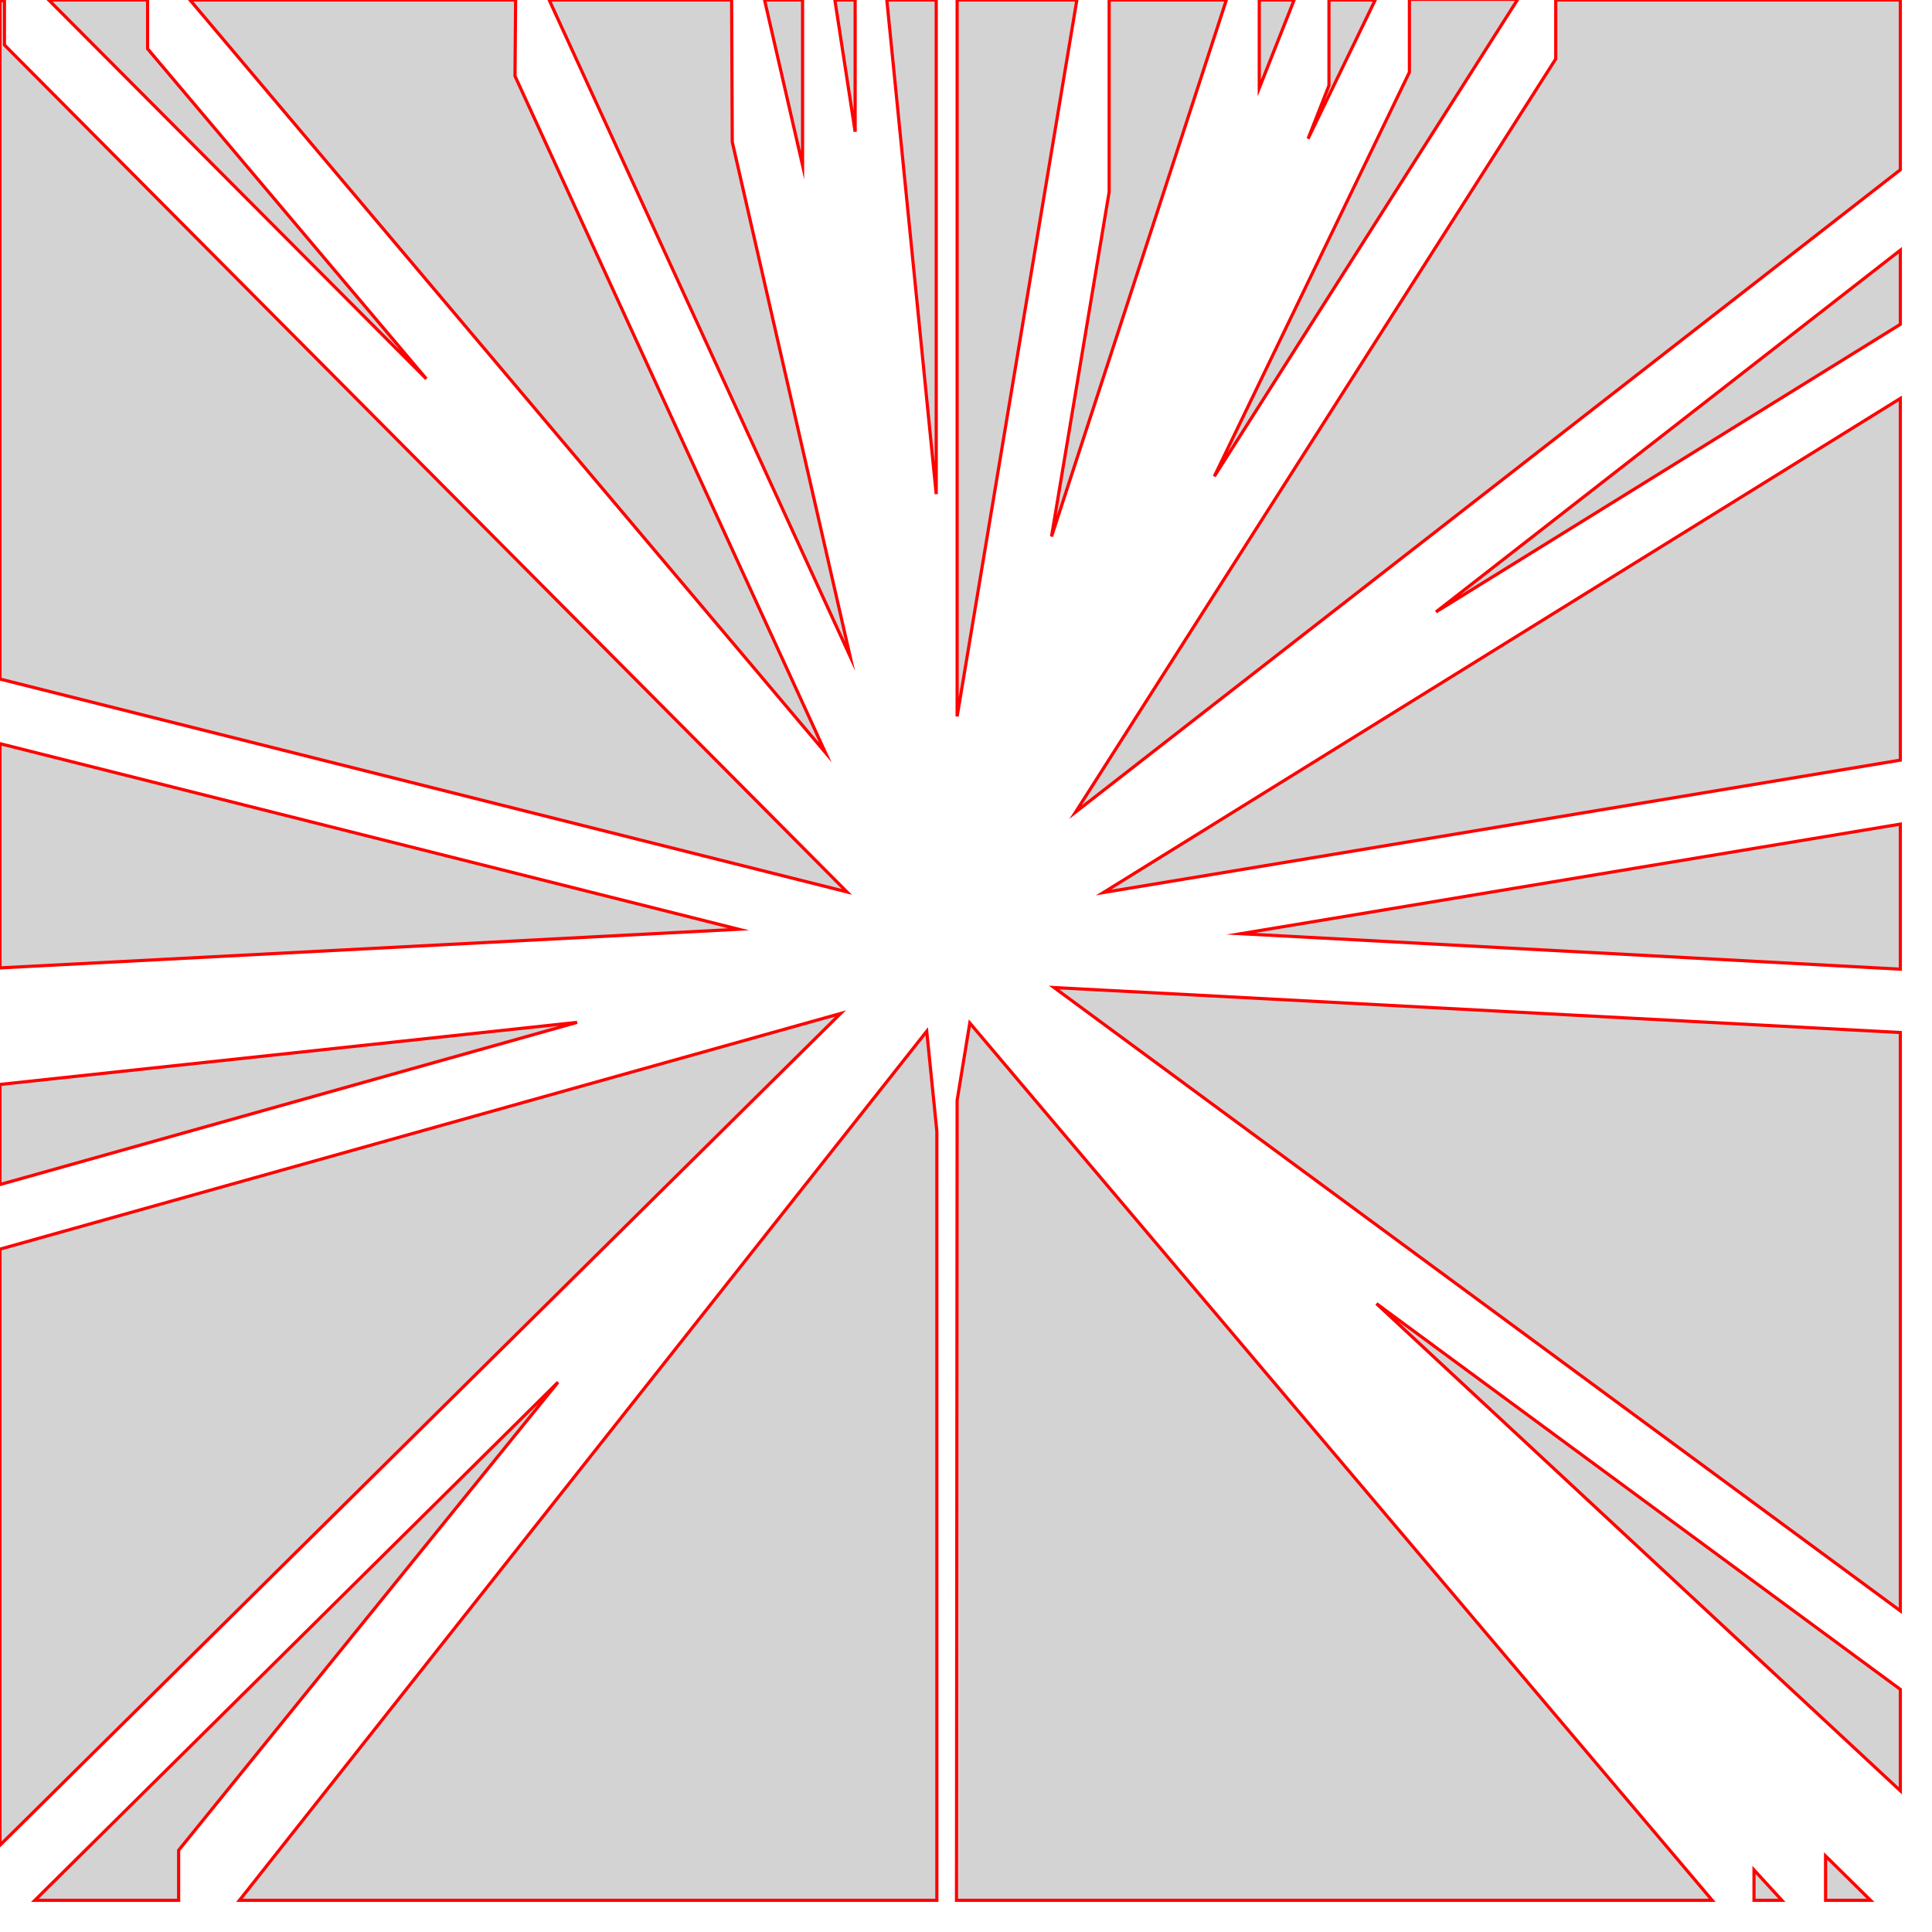
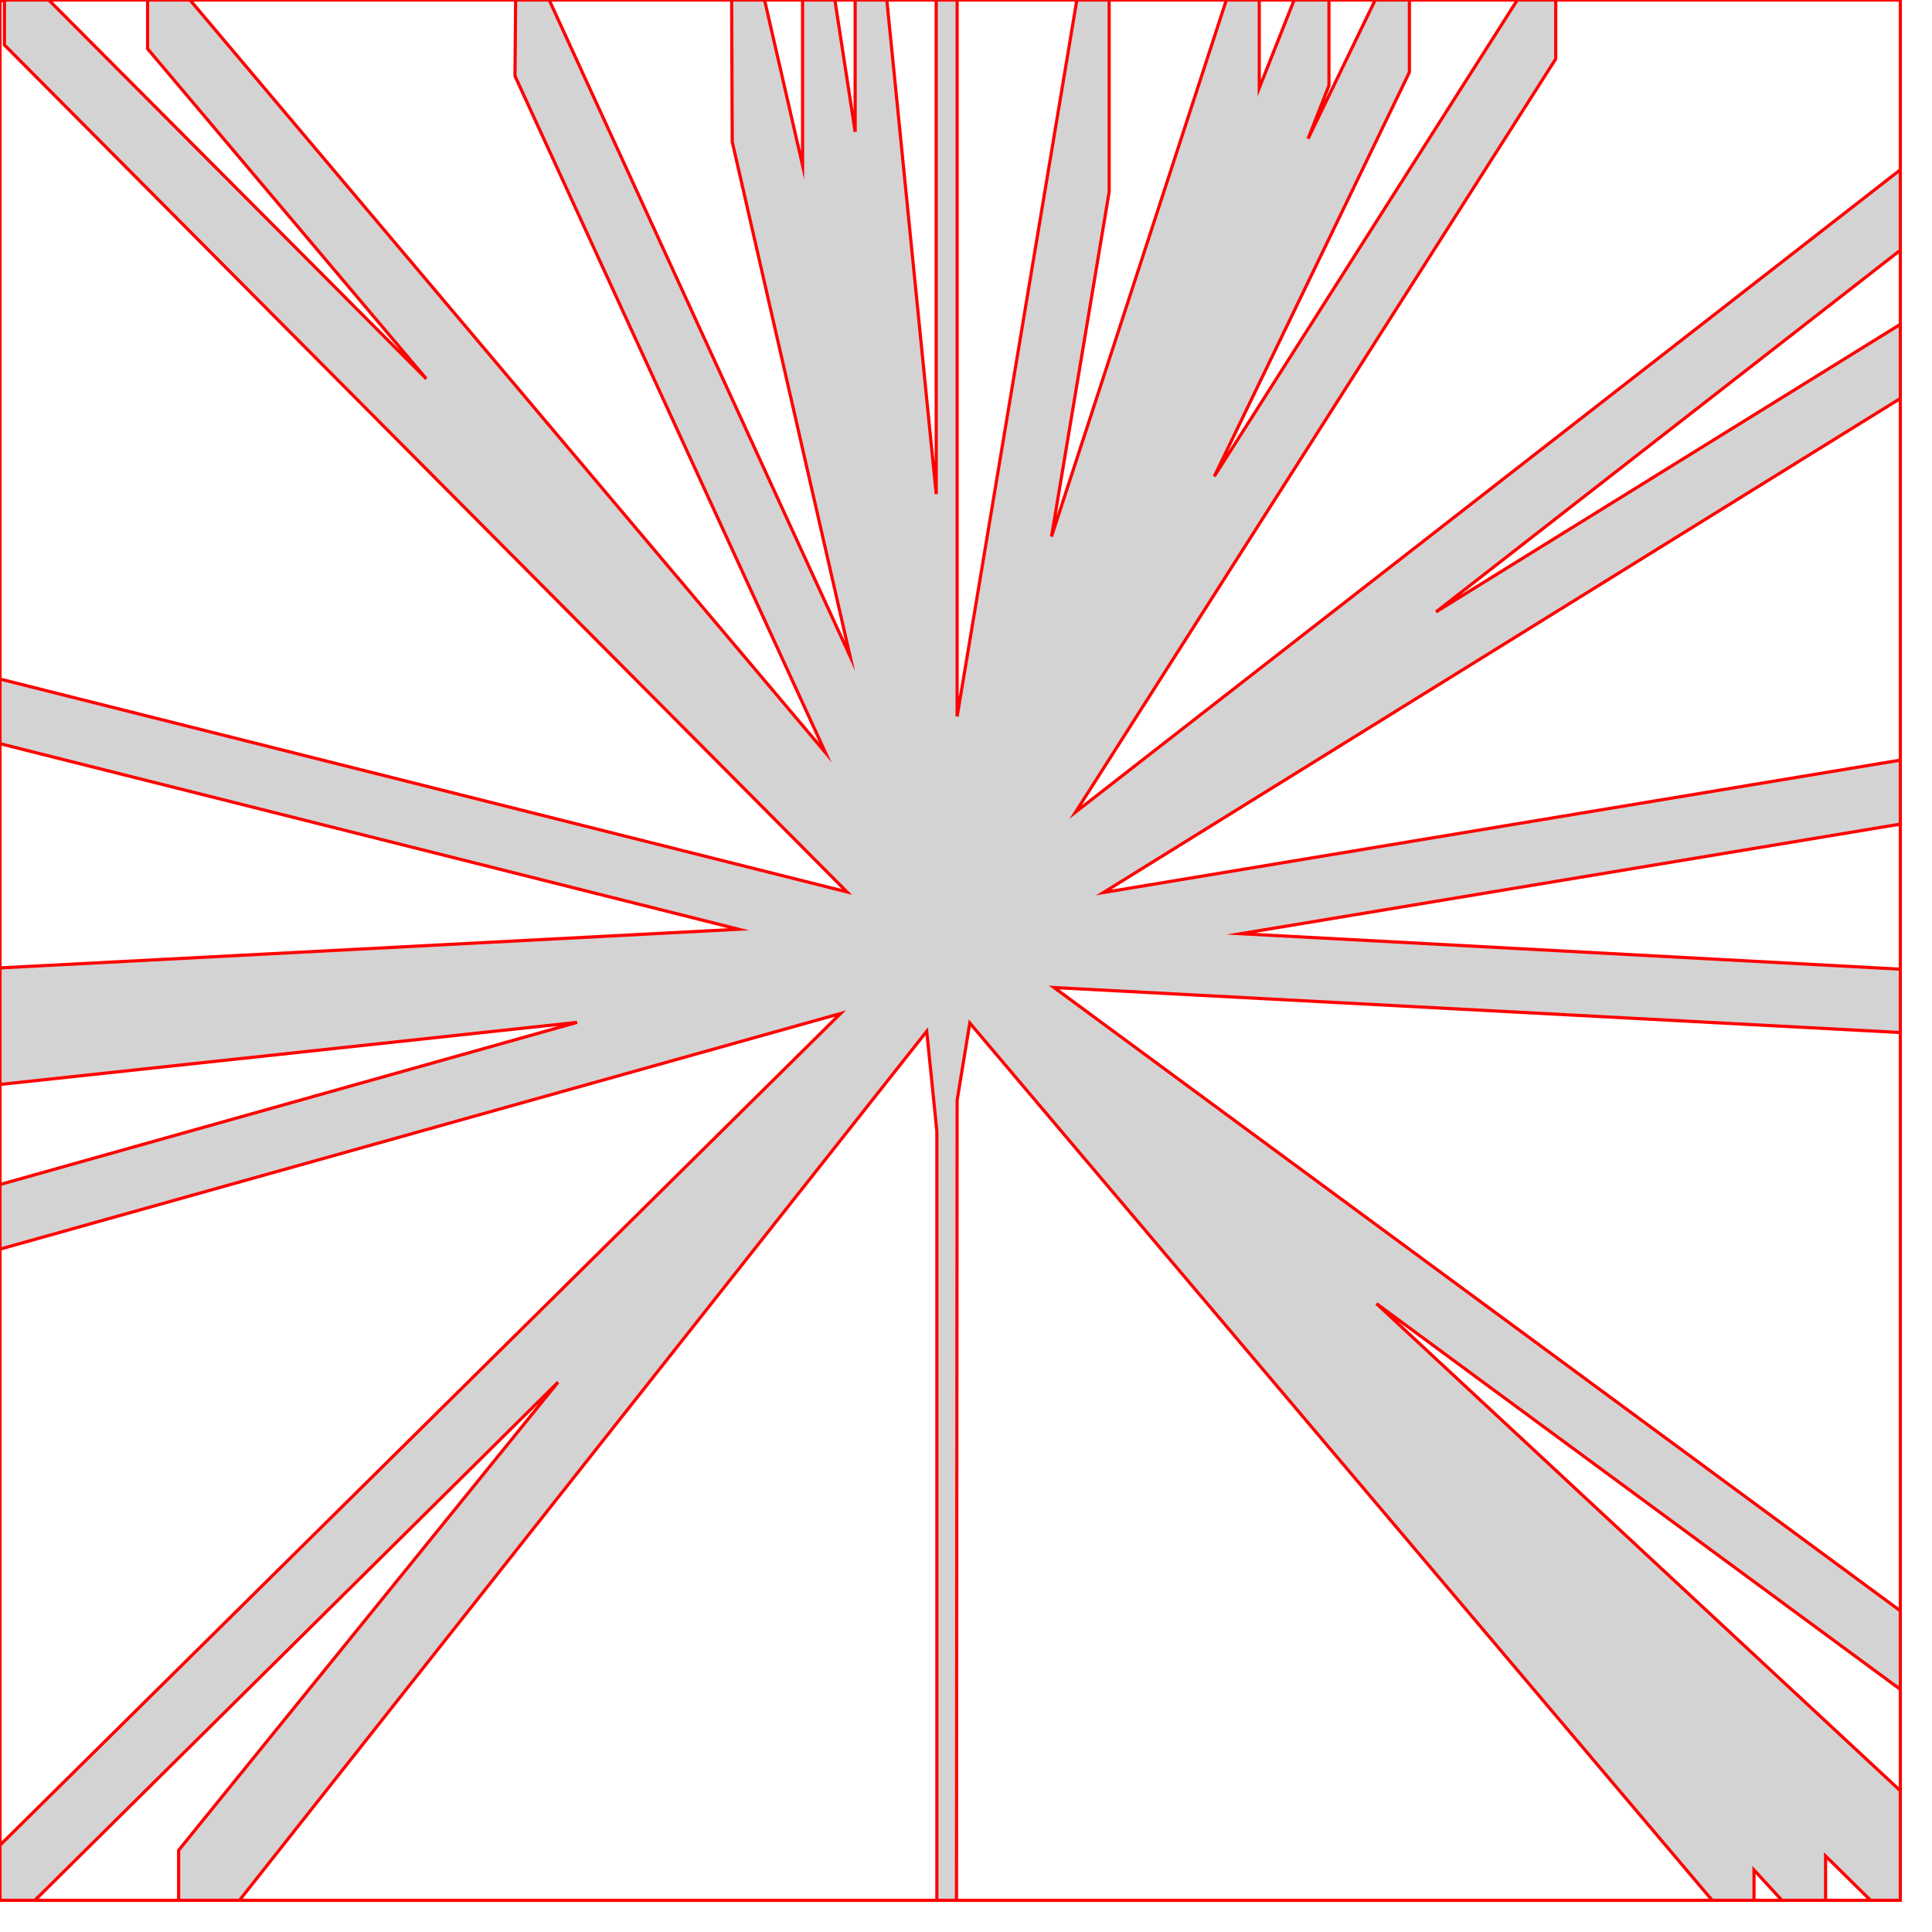
<svg xmlns="http://www.w3.org/2000/svg" version="1.1" width="3in" height="3in" viewBox="0 0 3.05 3.05">
  <g fill="none" fill-rule="none" stroke="none" stroke-width="none" stroke-linecap="butt" stroke-linejoin="miter" stroke-miterlimit="10" stroke-dasharray="" stroke-dashoffset="0" font-family="none" font-weight="none" font-size="none" text-anchor="none" style="mix-blend-mode: normal">
    <path d="M0,3v-3h3v3z" fill="none" fill-rule="nonzero" stroke="none" stroke-width="1" />
-     <path d="M0,3v-3h3v3z" fill="none" fill-rule="nonzero" stroke="none" stroke-width="1" />
-     <path d="M0,3v-3h3v3z" fill="none" fill-rule="nonzero" stroke="none" stroke-width="1" />
-     <path d="M1.327,1.6l-1.327,1.313v-0.941zM0.282,2.921l0,0.079l-0.227,0l0.826,-0.818zM0.911,1.614l-0.911,0.256v-0.158zM1.463,1.628l0.016,0.158v1.214l-1.101,0zM0.007,0.071l1.33,1.337l-1.337,-0.336v-1.071l0.007,0zM1.166,1.467l-1.166,0.061v-0.354zM0.233,0.077l0.44,0.521l-0.596,-0.598l0.156,0zM0.813,0.12l0.49,1.068l-1.003,-1.188l0.514,0zM1.156,0.224l0.186,0.812l-0.475,-1.036l0.288,0zM1.267,0.261l-0.06,-0.261l0.06,0zM1.35,0.208l-0.032,-0.208l0.032,0zM1.478,0.78l-0.078,-0.78l0.078,0zM1.698,1.282l0.758,-1.189l0,-0.093h0.544v0.268zM2.267,0.966l0.733,-0.571v0.117zM2.098,0.135l0,-0.135l0.073,0l-0.106,0.219zM1.917,0.752l0.308,-0.638l0,-0.115l0.171,0zM1.511,1.131v-1.131l0.189,0zM1.988,0.139v-0.139l0.055,0zM1.751,0.303l0,-0.303l0.185,0l-0.276,0.847zM1.511,1.737l0.02,-0.122l1.172,1.385l-1.193,0zM2.769,2.952l0.044,0.048l-0.044,0zM2.882,2.93l0.071,0.07l-0.071,0zM1.742,1.409l1.258,-0.78v0.571zM1.959,1.474l1.041,-0.173v0.229zM2.173,2.058l0.827,0.609v0.16zM1.664,1.559l1.336,0.071v0.913z" fill="#d3d3d3" fill-rule="evenodd" stroke="#ff0000" stroke-width="0.005" />
+     <path d="M0,3v-3h3v3zM1.327,1.6l-1.327,1.313v-0.941zM0.282,2.921l0,0.079l-0.227,0l0.826,-0.818zM0.911,1.614l-0.911,0.256v-0.158zM1.463,1.628l0.016,0.158v1.214l-1.101,0zM0.007,0.071l1.33,1.337l-1.337,-0.336v-1.071l0.007,0zM1.166,1.467l-1.166,0.061v-0.354zM0.233,0.077l0.44,0.521l-0.596,-0.598l0.156,0zM0.813,0.12l0.49,1.068l-1.003,-1.188l0.514,0zM1.156,0.224l0.186,0.812l-0.475,-1.036l0.288,0zM1.267,0.261l-0.06,-0.261l0.06,0zM1.35,0.208l-0.032,-0.208l0.032,0zM1.478,0.78l-0.078,-0.78l0.078,0zM1.698,1.282l0.758,-1.189l0,-0.093h0.544v0.268zM2.267,0.966l0.733,-0.571v0.117zM2.098,0.135l0,-0.135l0.073,0l-0.106,0.219zM1.917,0.752l0.308,-0.638l0,-0.115l0.171,0zM1.511,1.131v-1.131l0.189,0zM1.988,0.139v-0.139l0.055,0zM1.751,0.303l0,-0.303l0.185,0l-0.276,0.847zM1.511,1.737l0.02,-0.122l1.172,1.385l-1.193,0zM2.769,2.952l0.044,0.048l-0.044,0zM2.882,2.93l0.071,0.07l-0.071,0zM1.742,1.409l1.258,-0.78v0.571zM1.959,1.474l1.041,-0.173v0.229zM2.173,2.058l0.827,0.609v0.16zM1.664,1.559l1.336,0.071v0.913z" fill="#d3d3d3" fill-rule="evenodd" stroke="#ff0000" stroke-width="0.005" />
  </g>
</svg>
